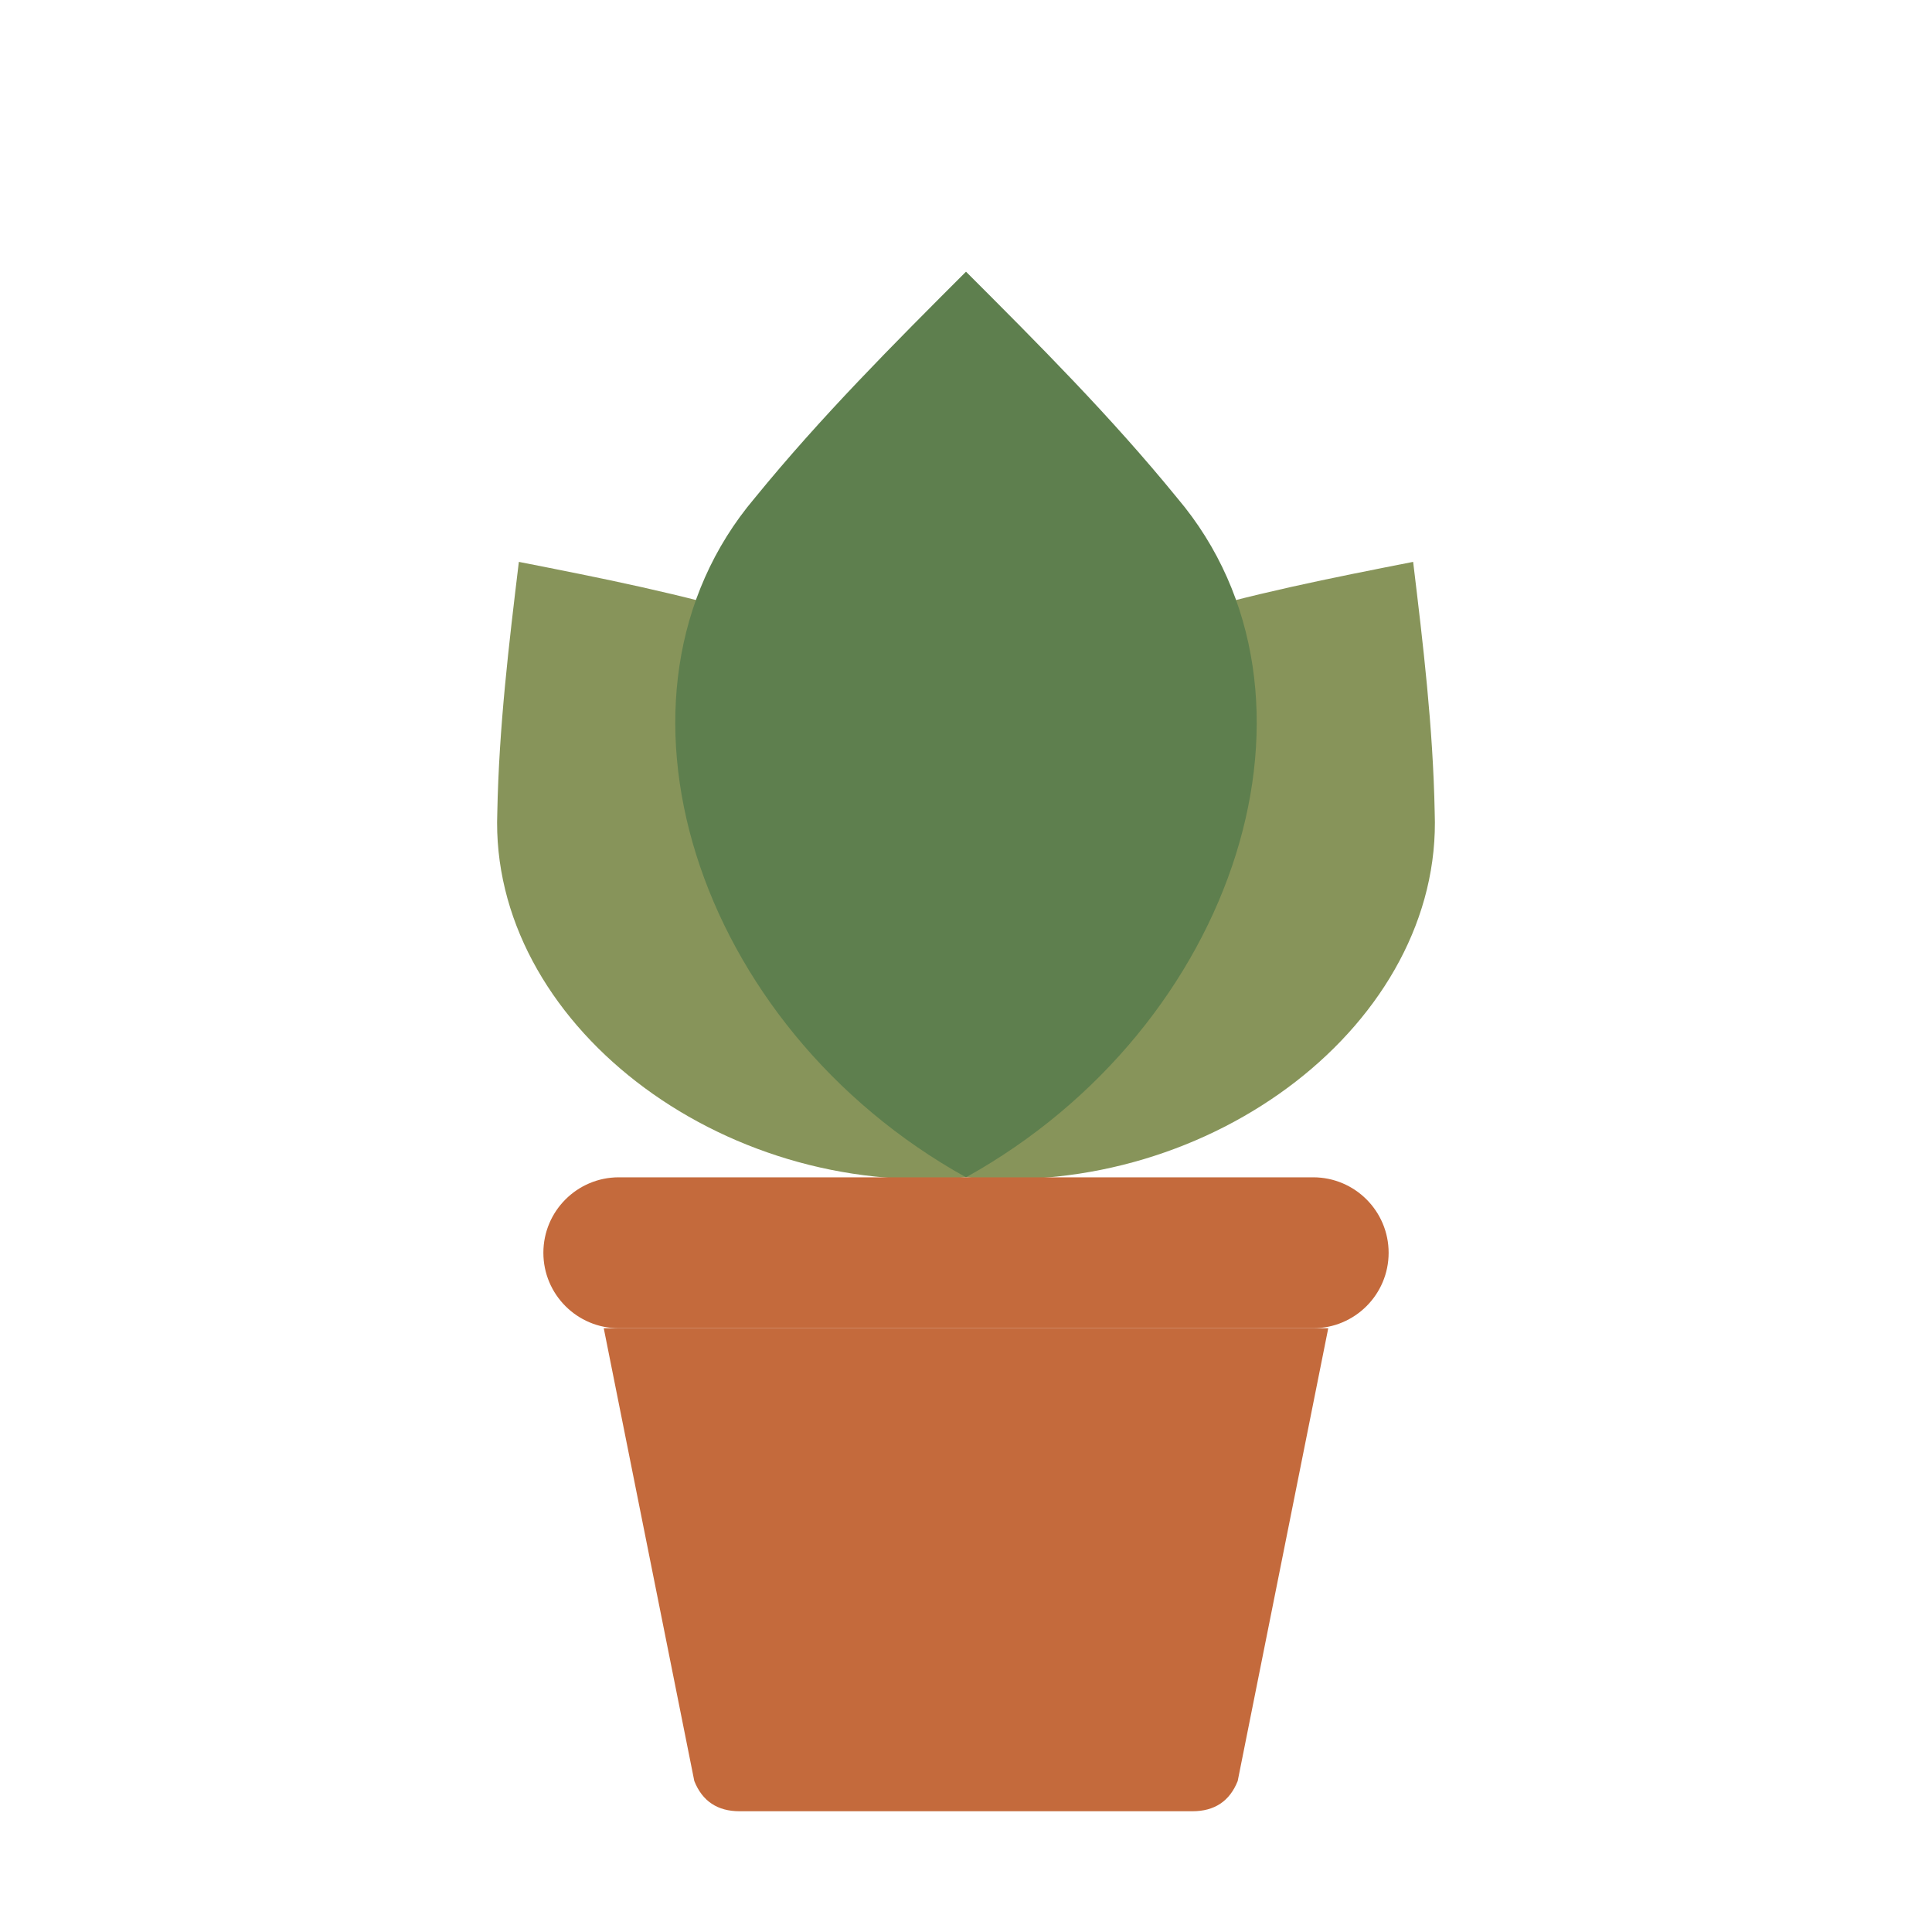
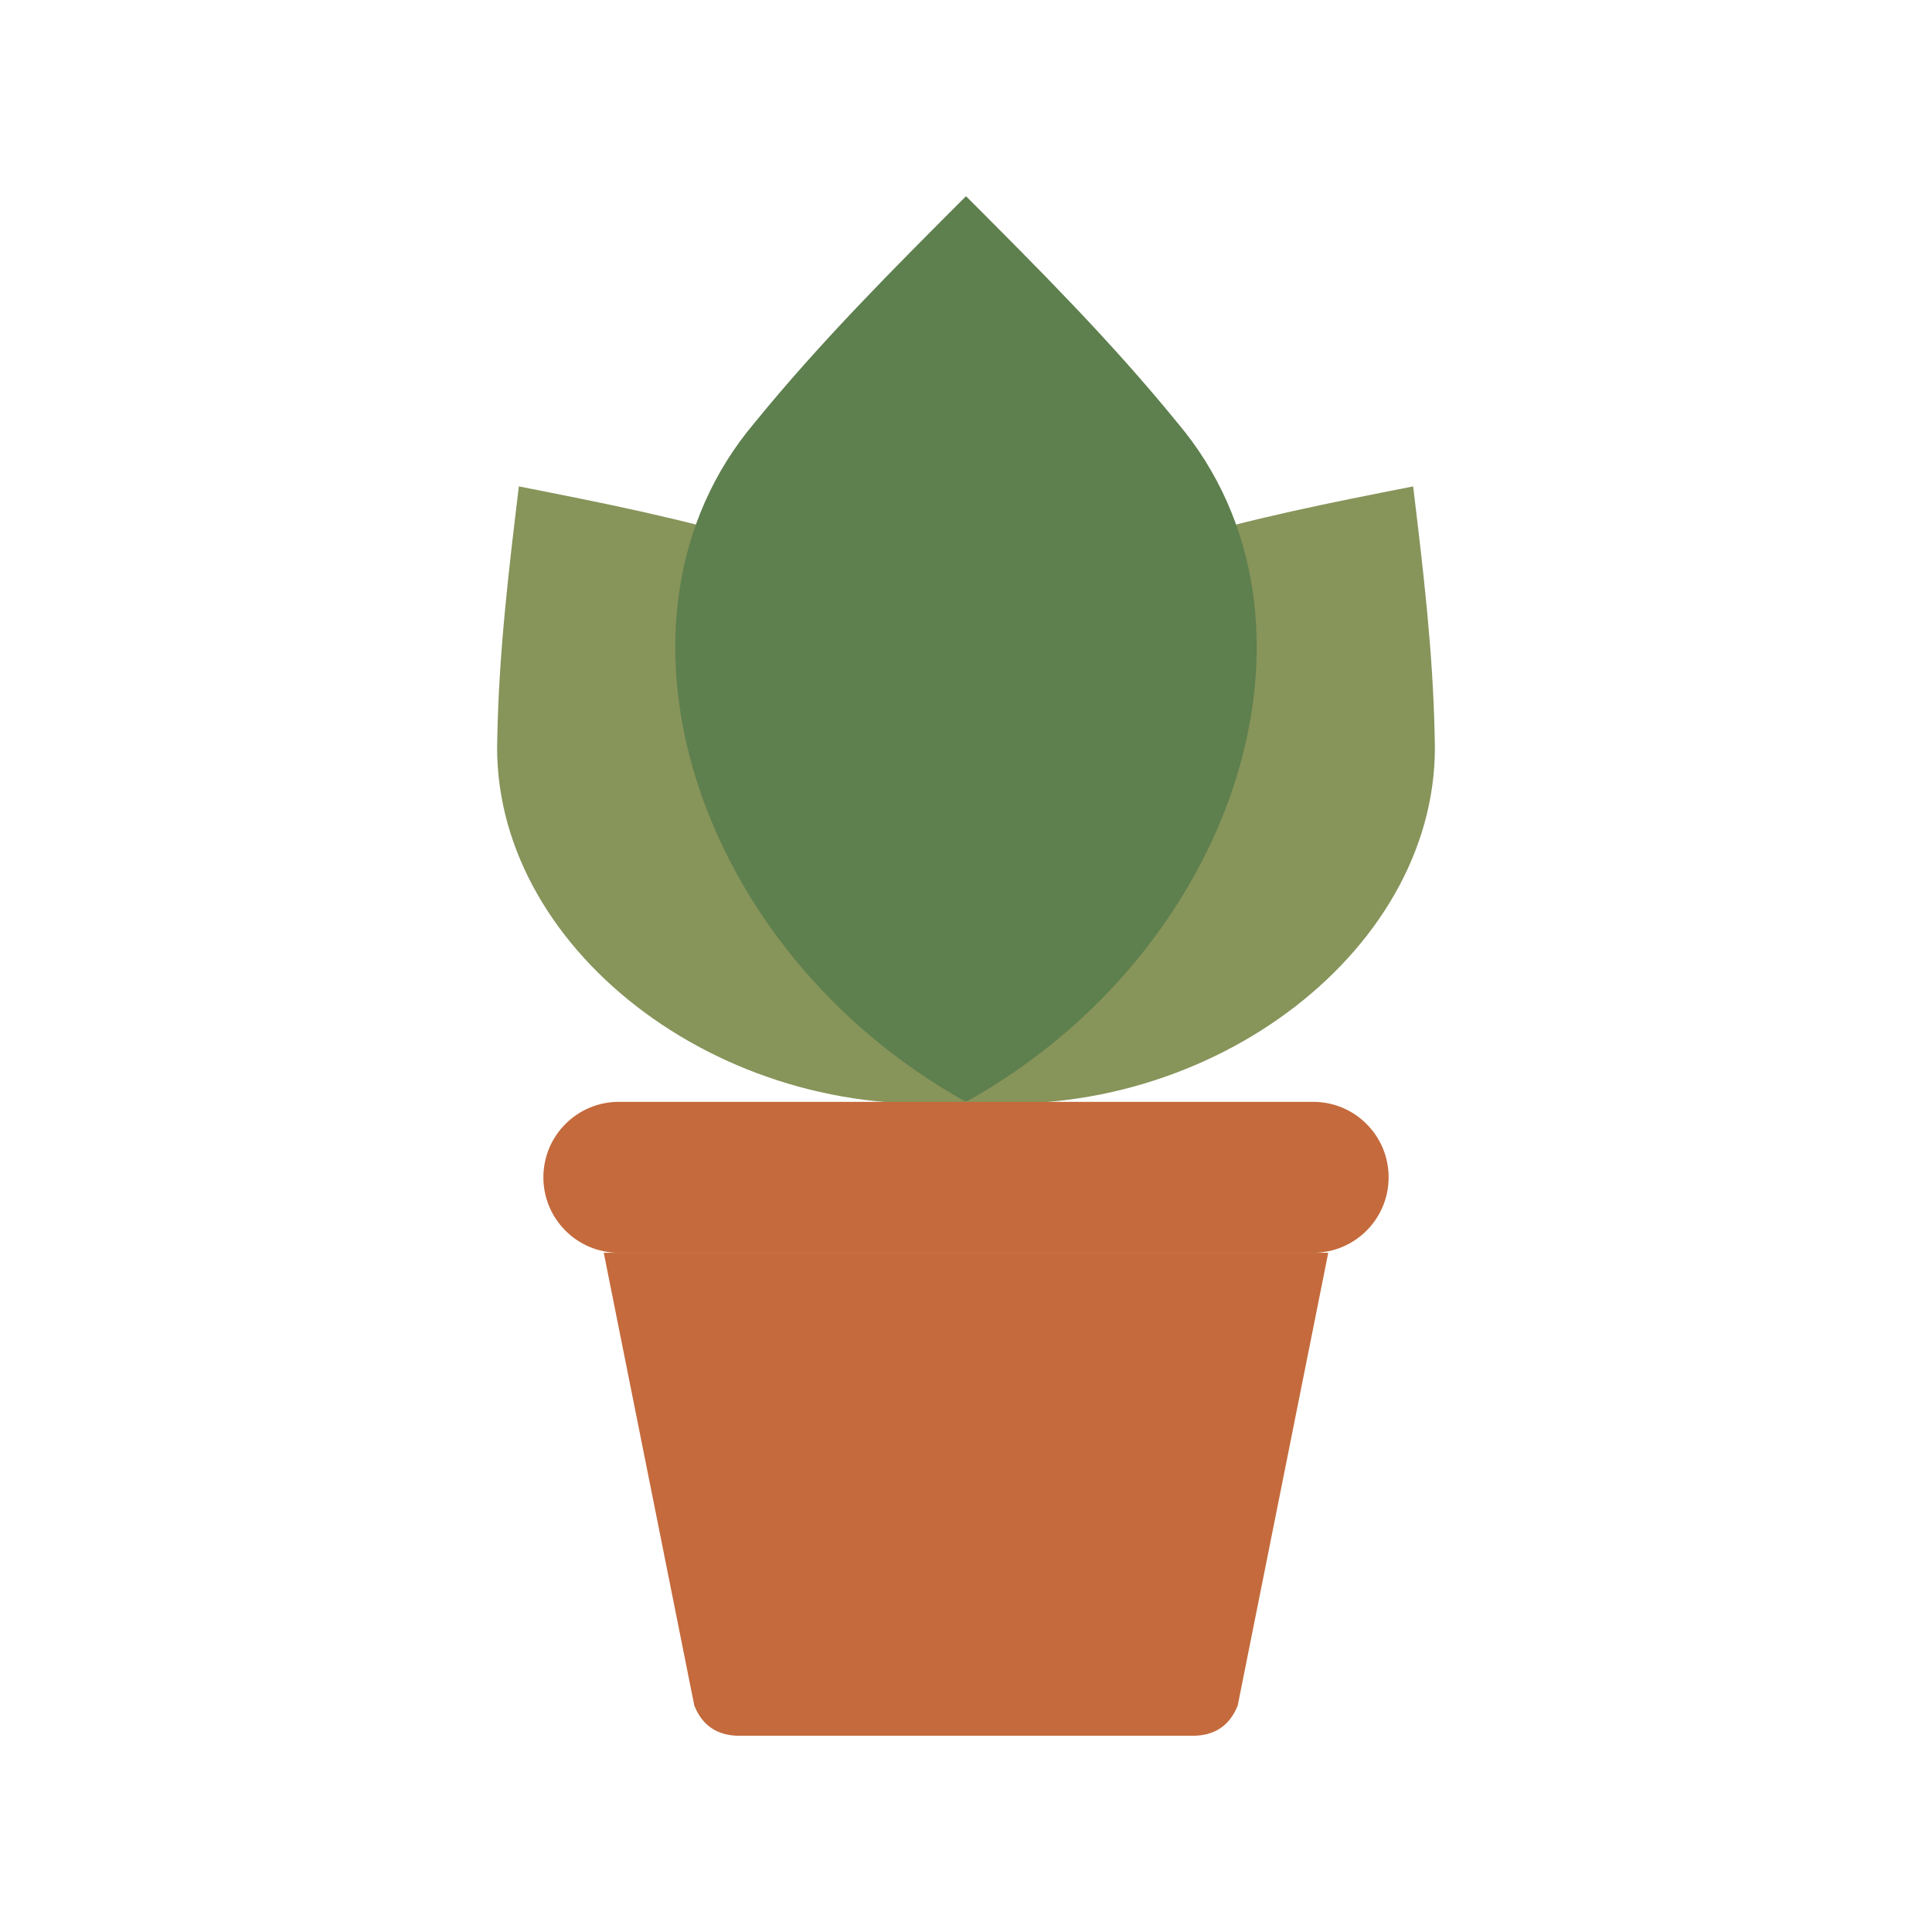
<svg xmlns="http://www.w3.org/2000/svg" viewBox="0 0 64 64">
-   <g transform="translate(32 39) rotate(-36) scale(0.78 0.84)">
-     <path d="M0 0 C9 -5 12.5 -16 7 -22.5 C4.8 -25.2 2.4 -27.6 0 -30 C-2.4 -27.6 -4.8 -25.2 -7 -22.5 C-12.5 -16 -9 -5 0 0 Z" fill="#87945a" />
+   <g transform="translate(0 -2.5)">
+     <g transform="translate(32 39) rotate(-36) scale(0.78 0.84)">
+       <path d="M0 0 C9 -5 12.5 -16 7 -22.5 C4.8 -25.2 2.4 -27.6 0 -30 C-2.4 -27.6 -4.8 -25.2 -7 -22.5 C-12.5 -16 -9 -5 0 0 Z" fill="#87945a" />
+     </g>
+     <g transform="translate(32 39) rotate(36) scale(0.78 0.84)">
+       <path d="M0 0 C9 -5 12.5 -16 7 -22.5 C4.8 -25.2 2.4 -27.6 0 -30 C-2.4 -27.6 -4.8 -25.2 -7 -22.5 C-12.5 -16 -9 -5 0 0 Z" fill="#87945a" />
+     </g>
+     <g transform="translate(32 39)">
+       <path d="M0 0 C9 -5 12.5 -16 7 -22.5 C4.8 -25.2 2.4 -27.6 0 -30 C-2.4 -27.6 -4.8 -25.2 -7 -22.5 C-12.5 -16 -9 -5 0 0 Z" fill="#5e7f4e" />
+     </g>
+     <rect x="18" y="39" width="28" height="5" rx="2.5" fill="#c46a3c" />
+     <path d="M20 44 H44 L41 59 Q40.6 60 39.5 60 H24.5 Q23.4 60 23 59 Z" fill="#c46a3c" />
  </g>
-   <g transform="translate(32 39) rotate(36) scale(0.78 0.84)">
-     <path d="M0 0 C9 -5 12.5 -16 7 -22.5 C4.8 -25.2 2.4 -27.6 0 -30 C-2.4 -27.6 -4.8 -25.2 -7 -22.5 C-12.5 -16 -9 -5 0 0 Z" fill="#87945a" />
-   </g>
-   <g transform="translate(32 39)">
-     <path d="M0 0 C9 -5 12.5 -16 7 -22.5 C4.8 -25.2 2.4 -27.6 0 -30 C-2.4 -27.6 -4.8 -25.2 -7 -22.5 C-12.5 -16 -9 -5 0 0 Z" fill="#5e7f4e" />
-   </g>
-   <rect x="18" y="39" width="28" height="5" rx="2.5" fill="#c46a3c" />
-   <path d="M20 44 H44 L41 59 Q40.6 60 39.5 60 H24.5 Q23.4 60 23 59 Z" fill="#c46a3c" />
</svg>
